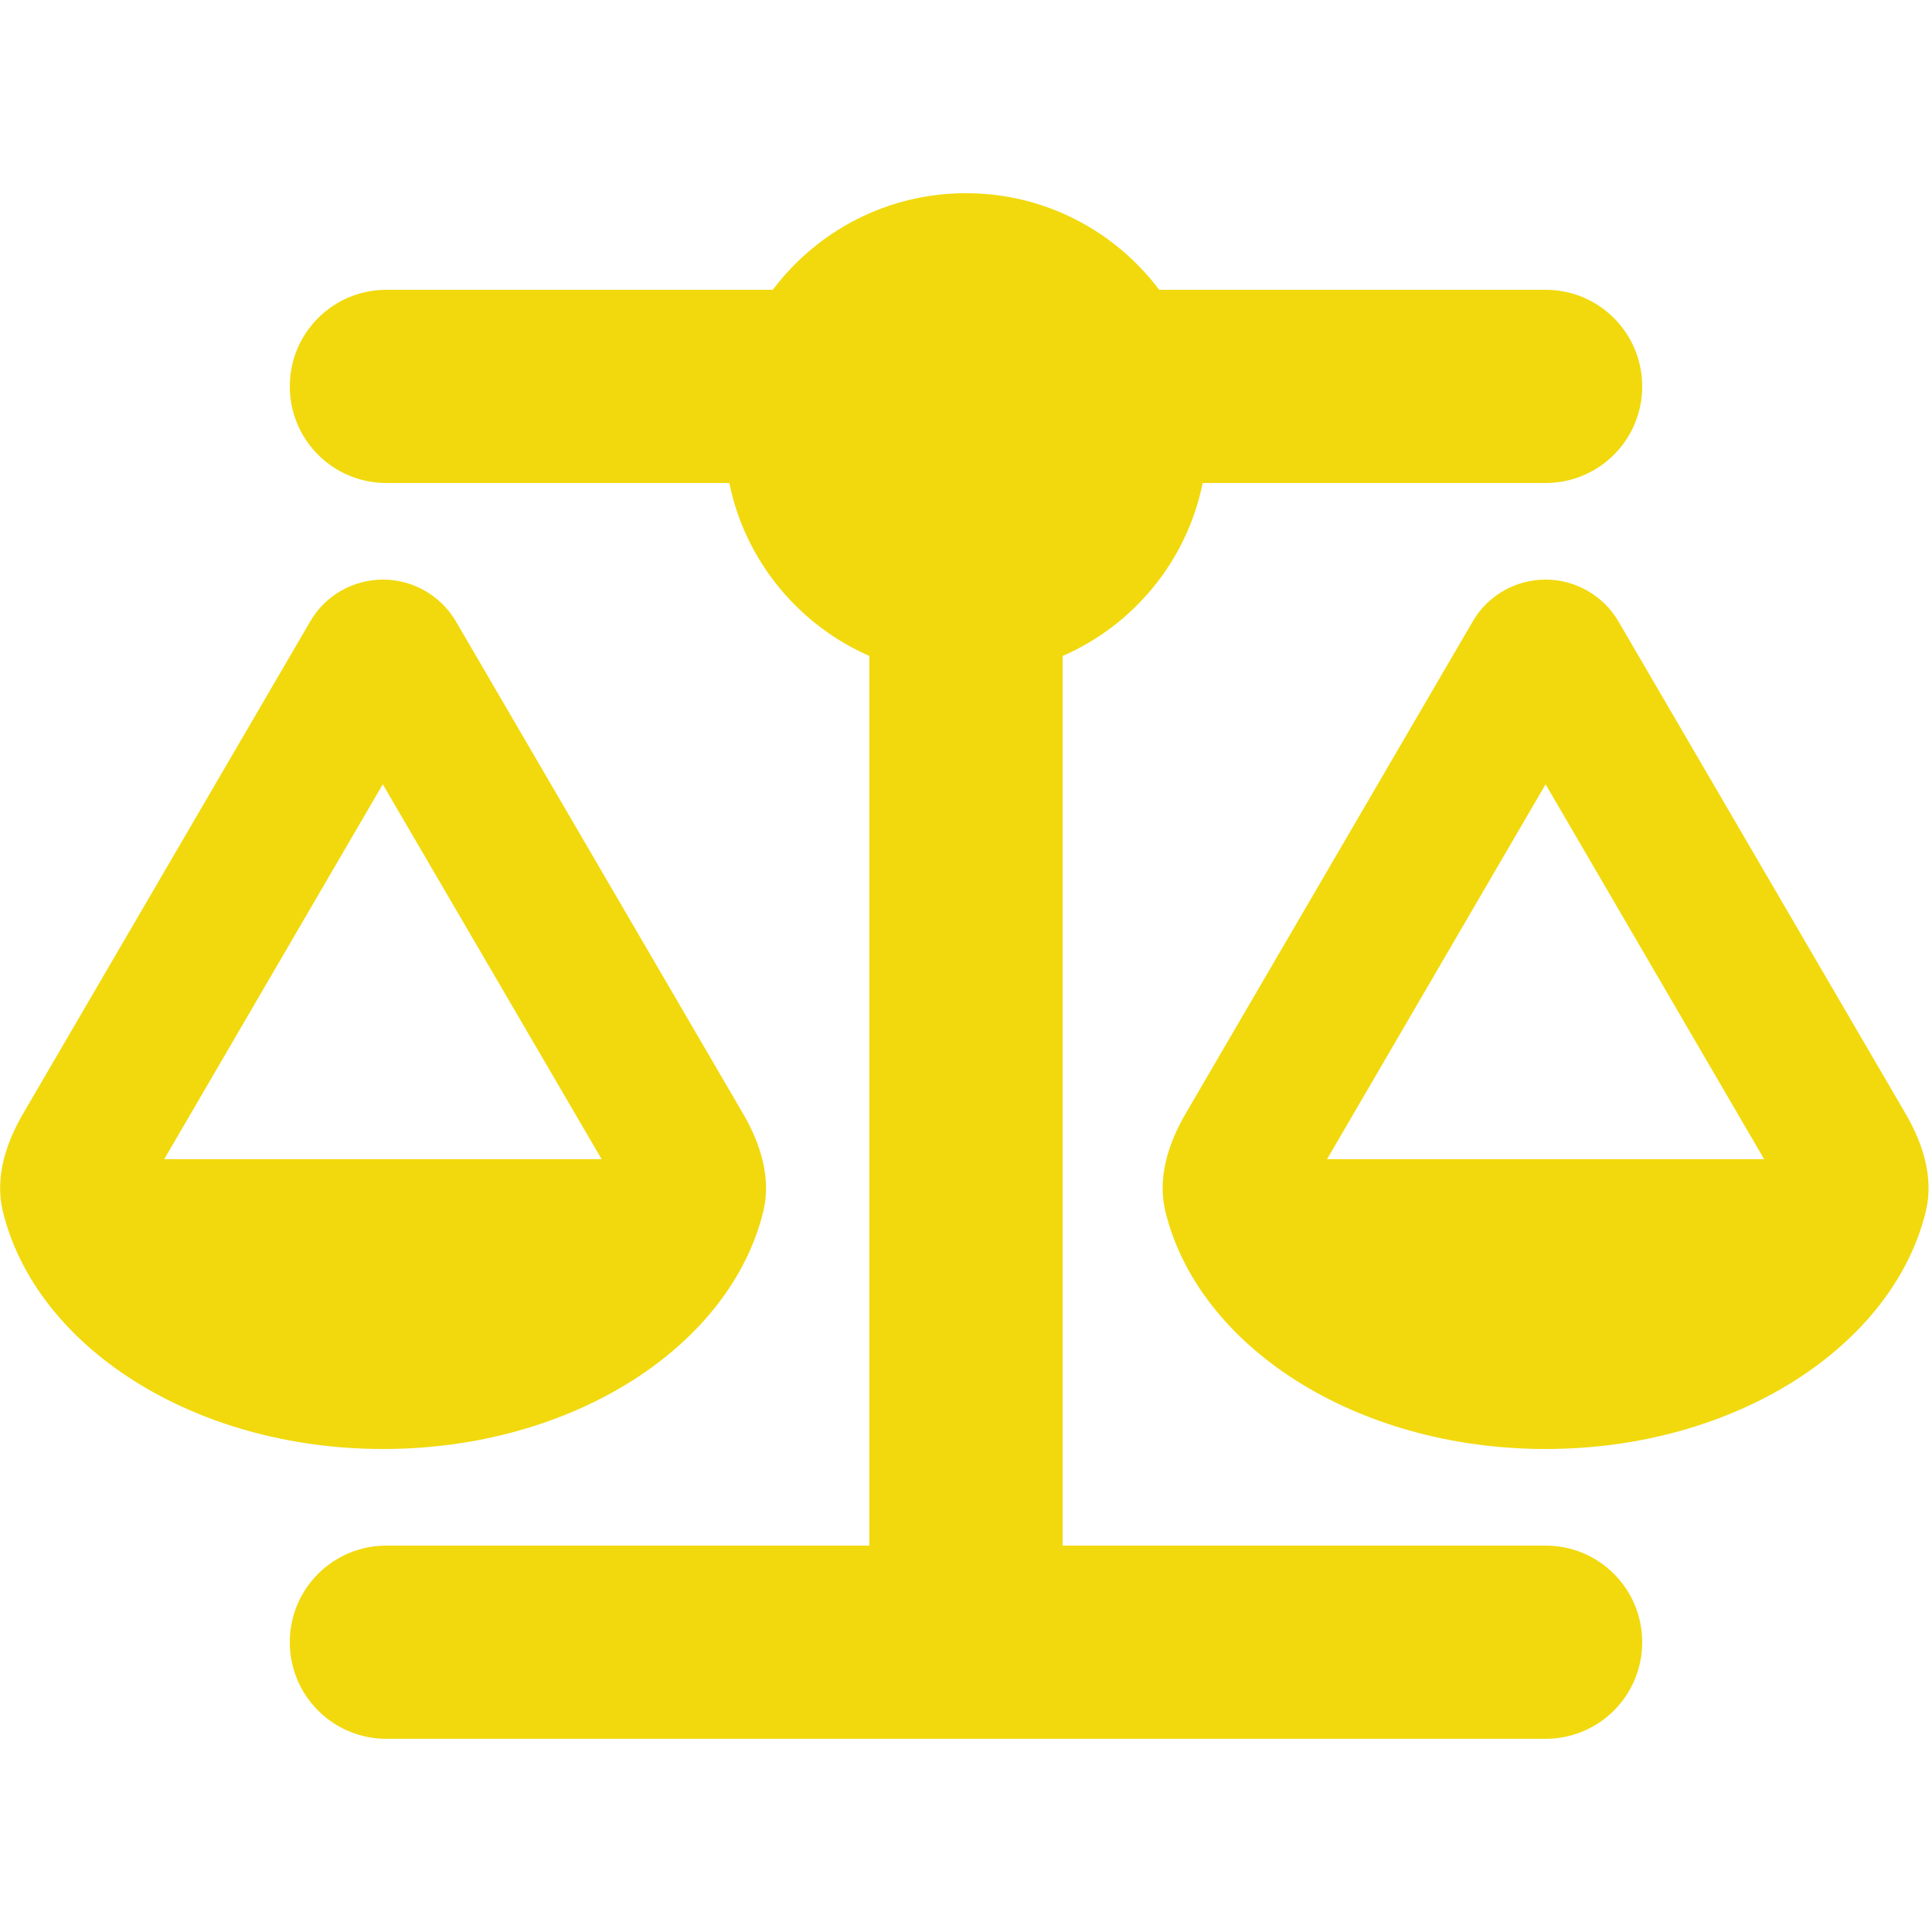
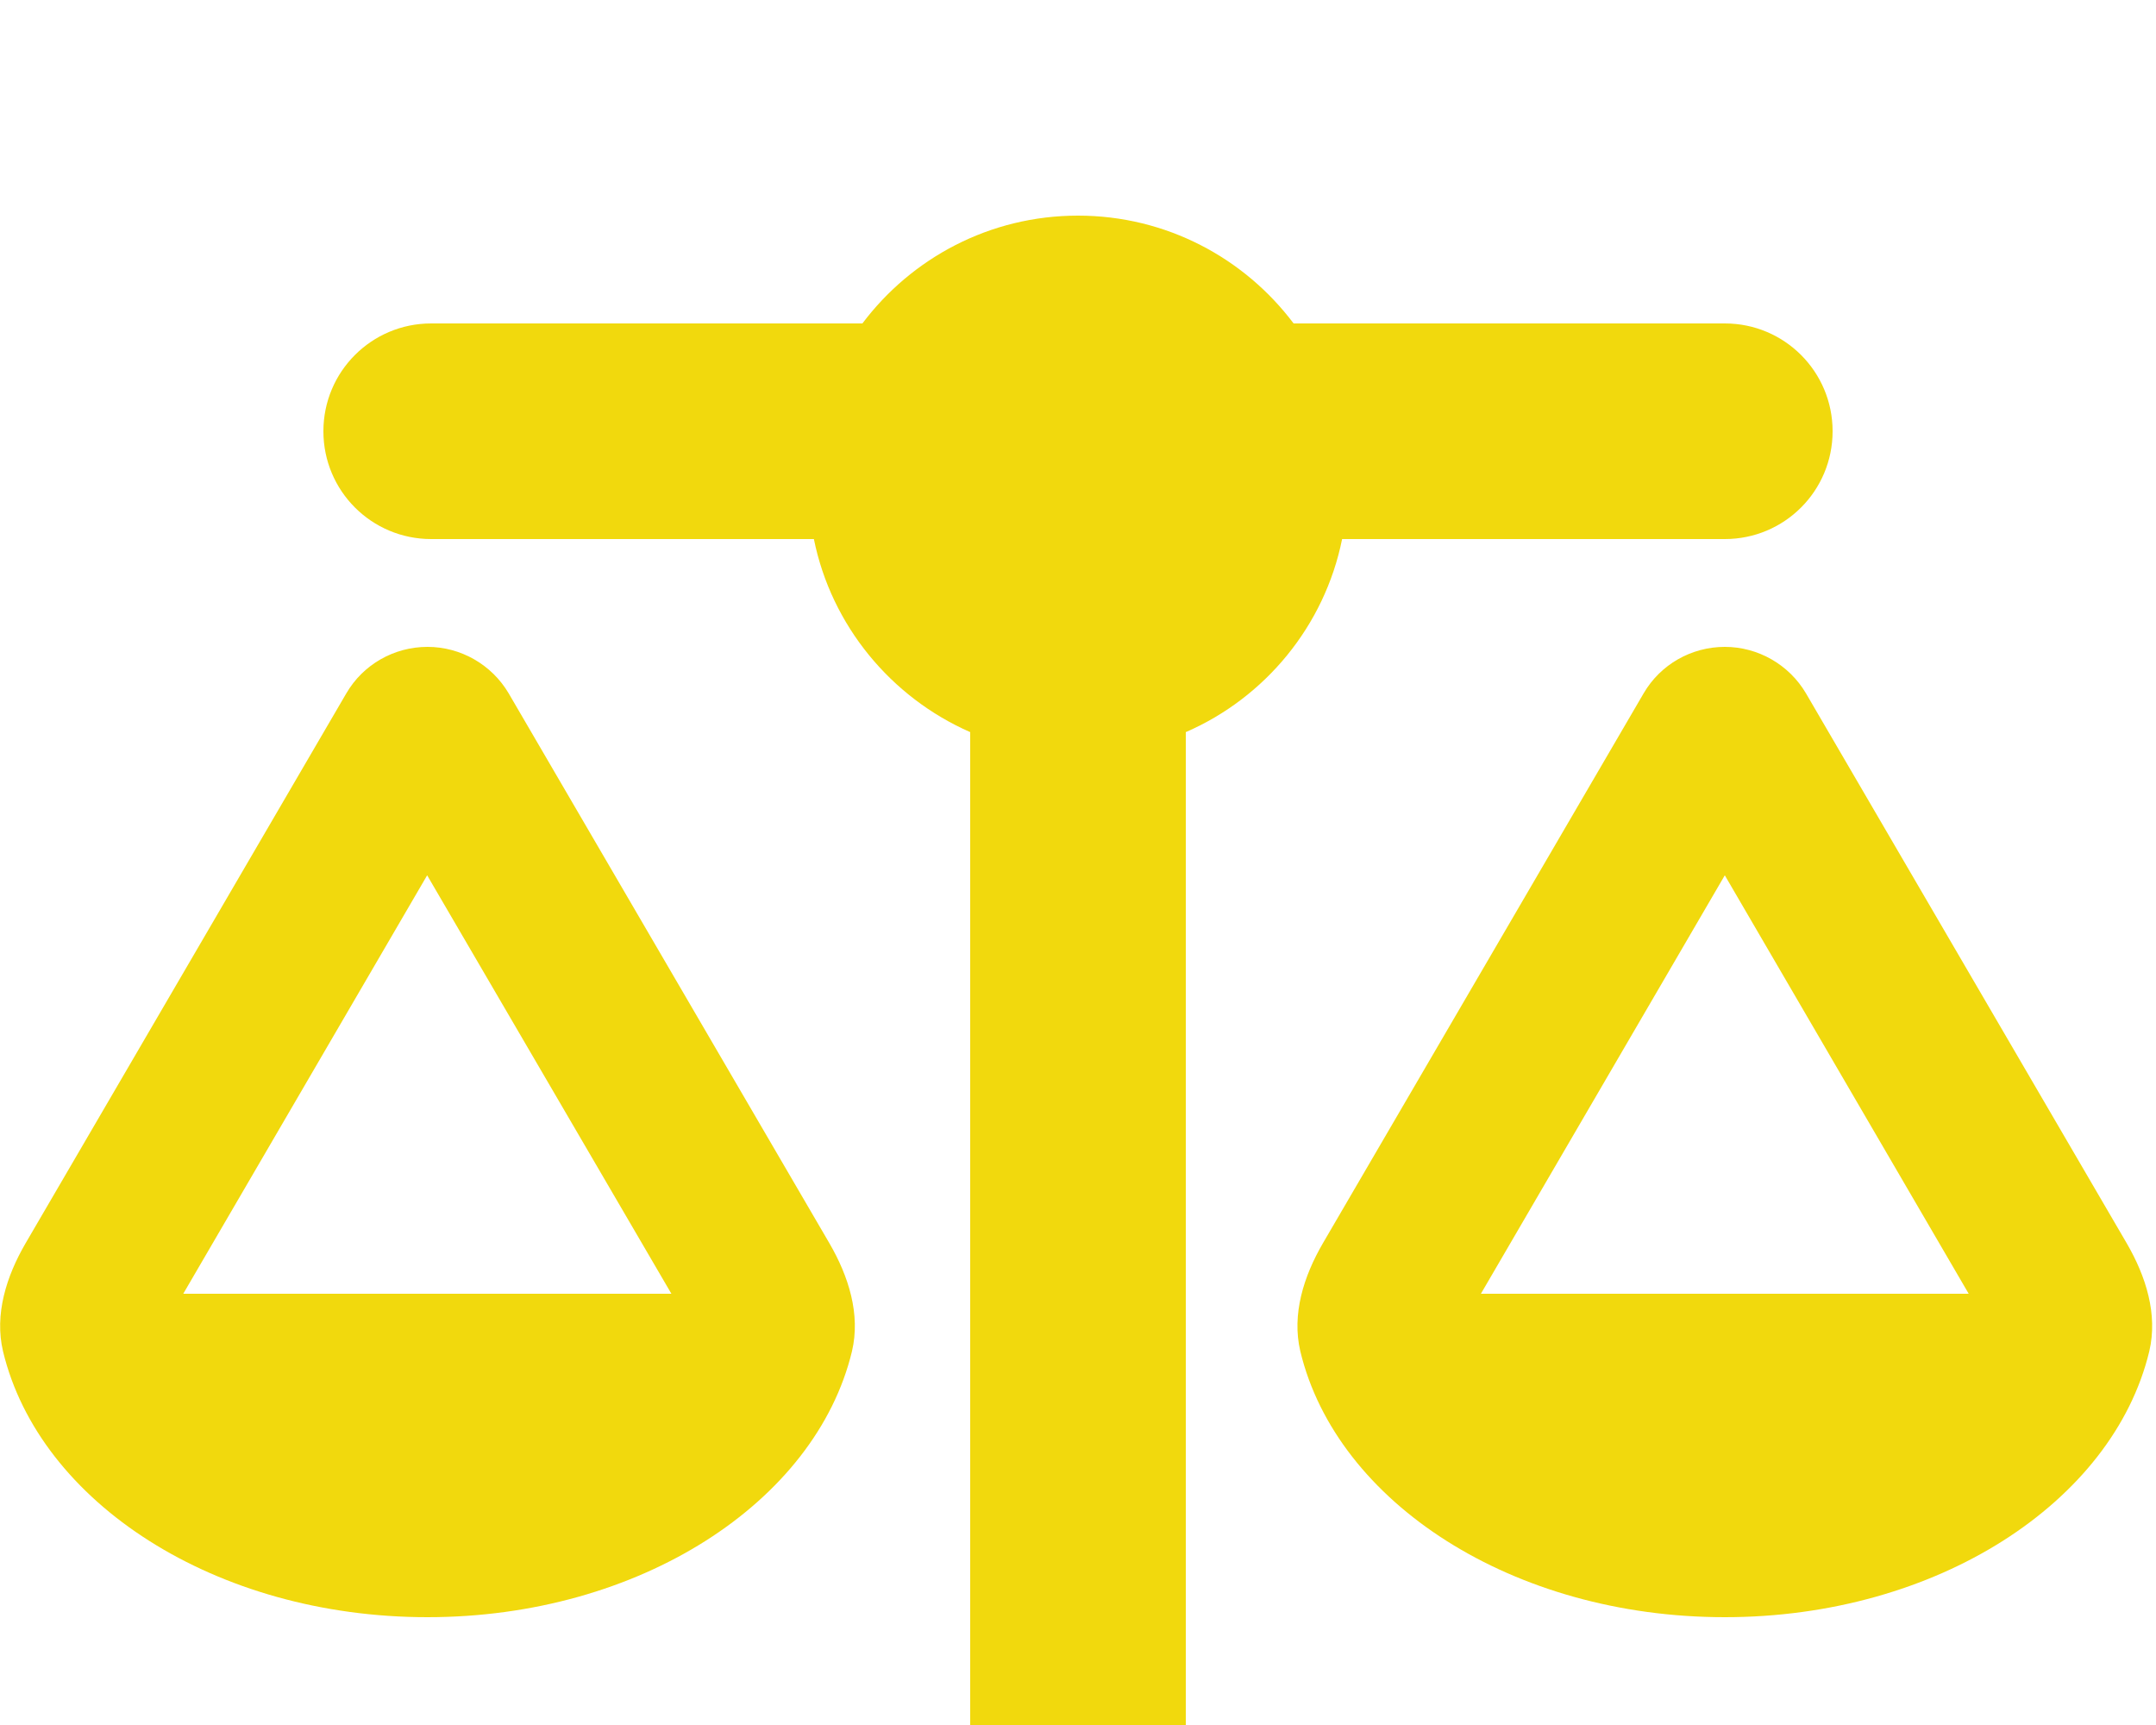
- <svg xmlns="http://www.w3.org/2000/svg" viewBox="0 0 640 640">
+ <svg xmlns="http://www.w3.org/2000/svg" viewBox="0 0 640 512">
  <path fill="#f1d90d" d="M384 96L512 96C529.7 96 544 110.3 544 128C544 145.7 529.7 160 512 160L398.4 160C393.2 185.8 375.5 207.1 352 217.3L352 512L512 512C529.7 512 544 526.3 544 544C544 561.7 529.7 576 512 576L128 576C110.3 576 96 561.7 96 544C96 526.3 110.3 512 128 512L288 512L288 217.3C264.5 207 246.8 185.7 241.6 160L128 160C110.3 160 96 145.7 96 128C96 110.3 110.3 96 128 96L256 96C270.6 76.6 293.8 64 320 64C346.2 64 369.4 76.6 384 96zM439.6 384L584.4 384L512 259.8L439.6 384zM512 480C449.1 480 396.8 446 386 401.1C383.4 390.1 387 378.8 392.7 369L487.9 205.8C492.9 197.2 502.1 192 512 192C521.9 192 531.1 197.3 536.1 205.8L631.3 369C637 378.8 640.6 390.1 638 401.1C627.2 445.9 574.9 480 512 480zM126.8 259.8L54.4 384L199.3 384L126.8 259.8zM.9 401.1C-1.7 390.1 1.9 378.8 7.6 369L102.8 205.8C107.8 197.2 117 192 126.9 192C136.8 192 146 197.3 151 205.8L246.2 369C251.9 378.8 255.5 390.1 252.9 401.1C242.1 445.9 189.8 480 126.9 480C64 480 11.7 446 .9 401.1z" />
</svg>
